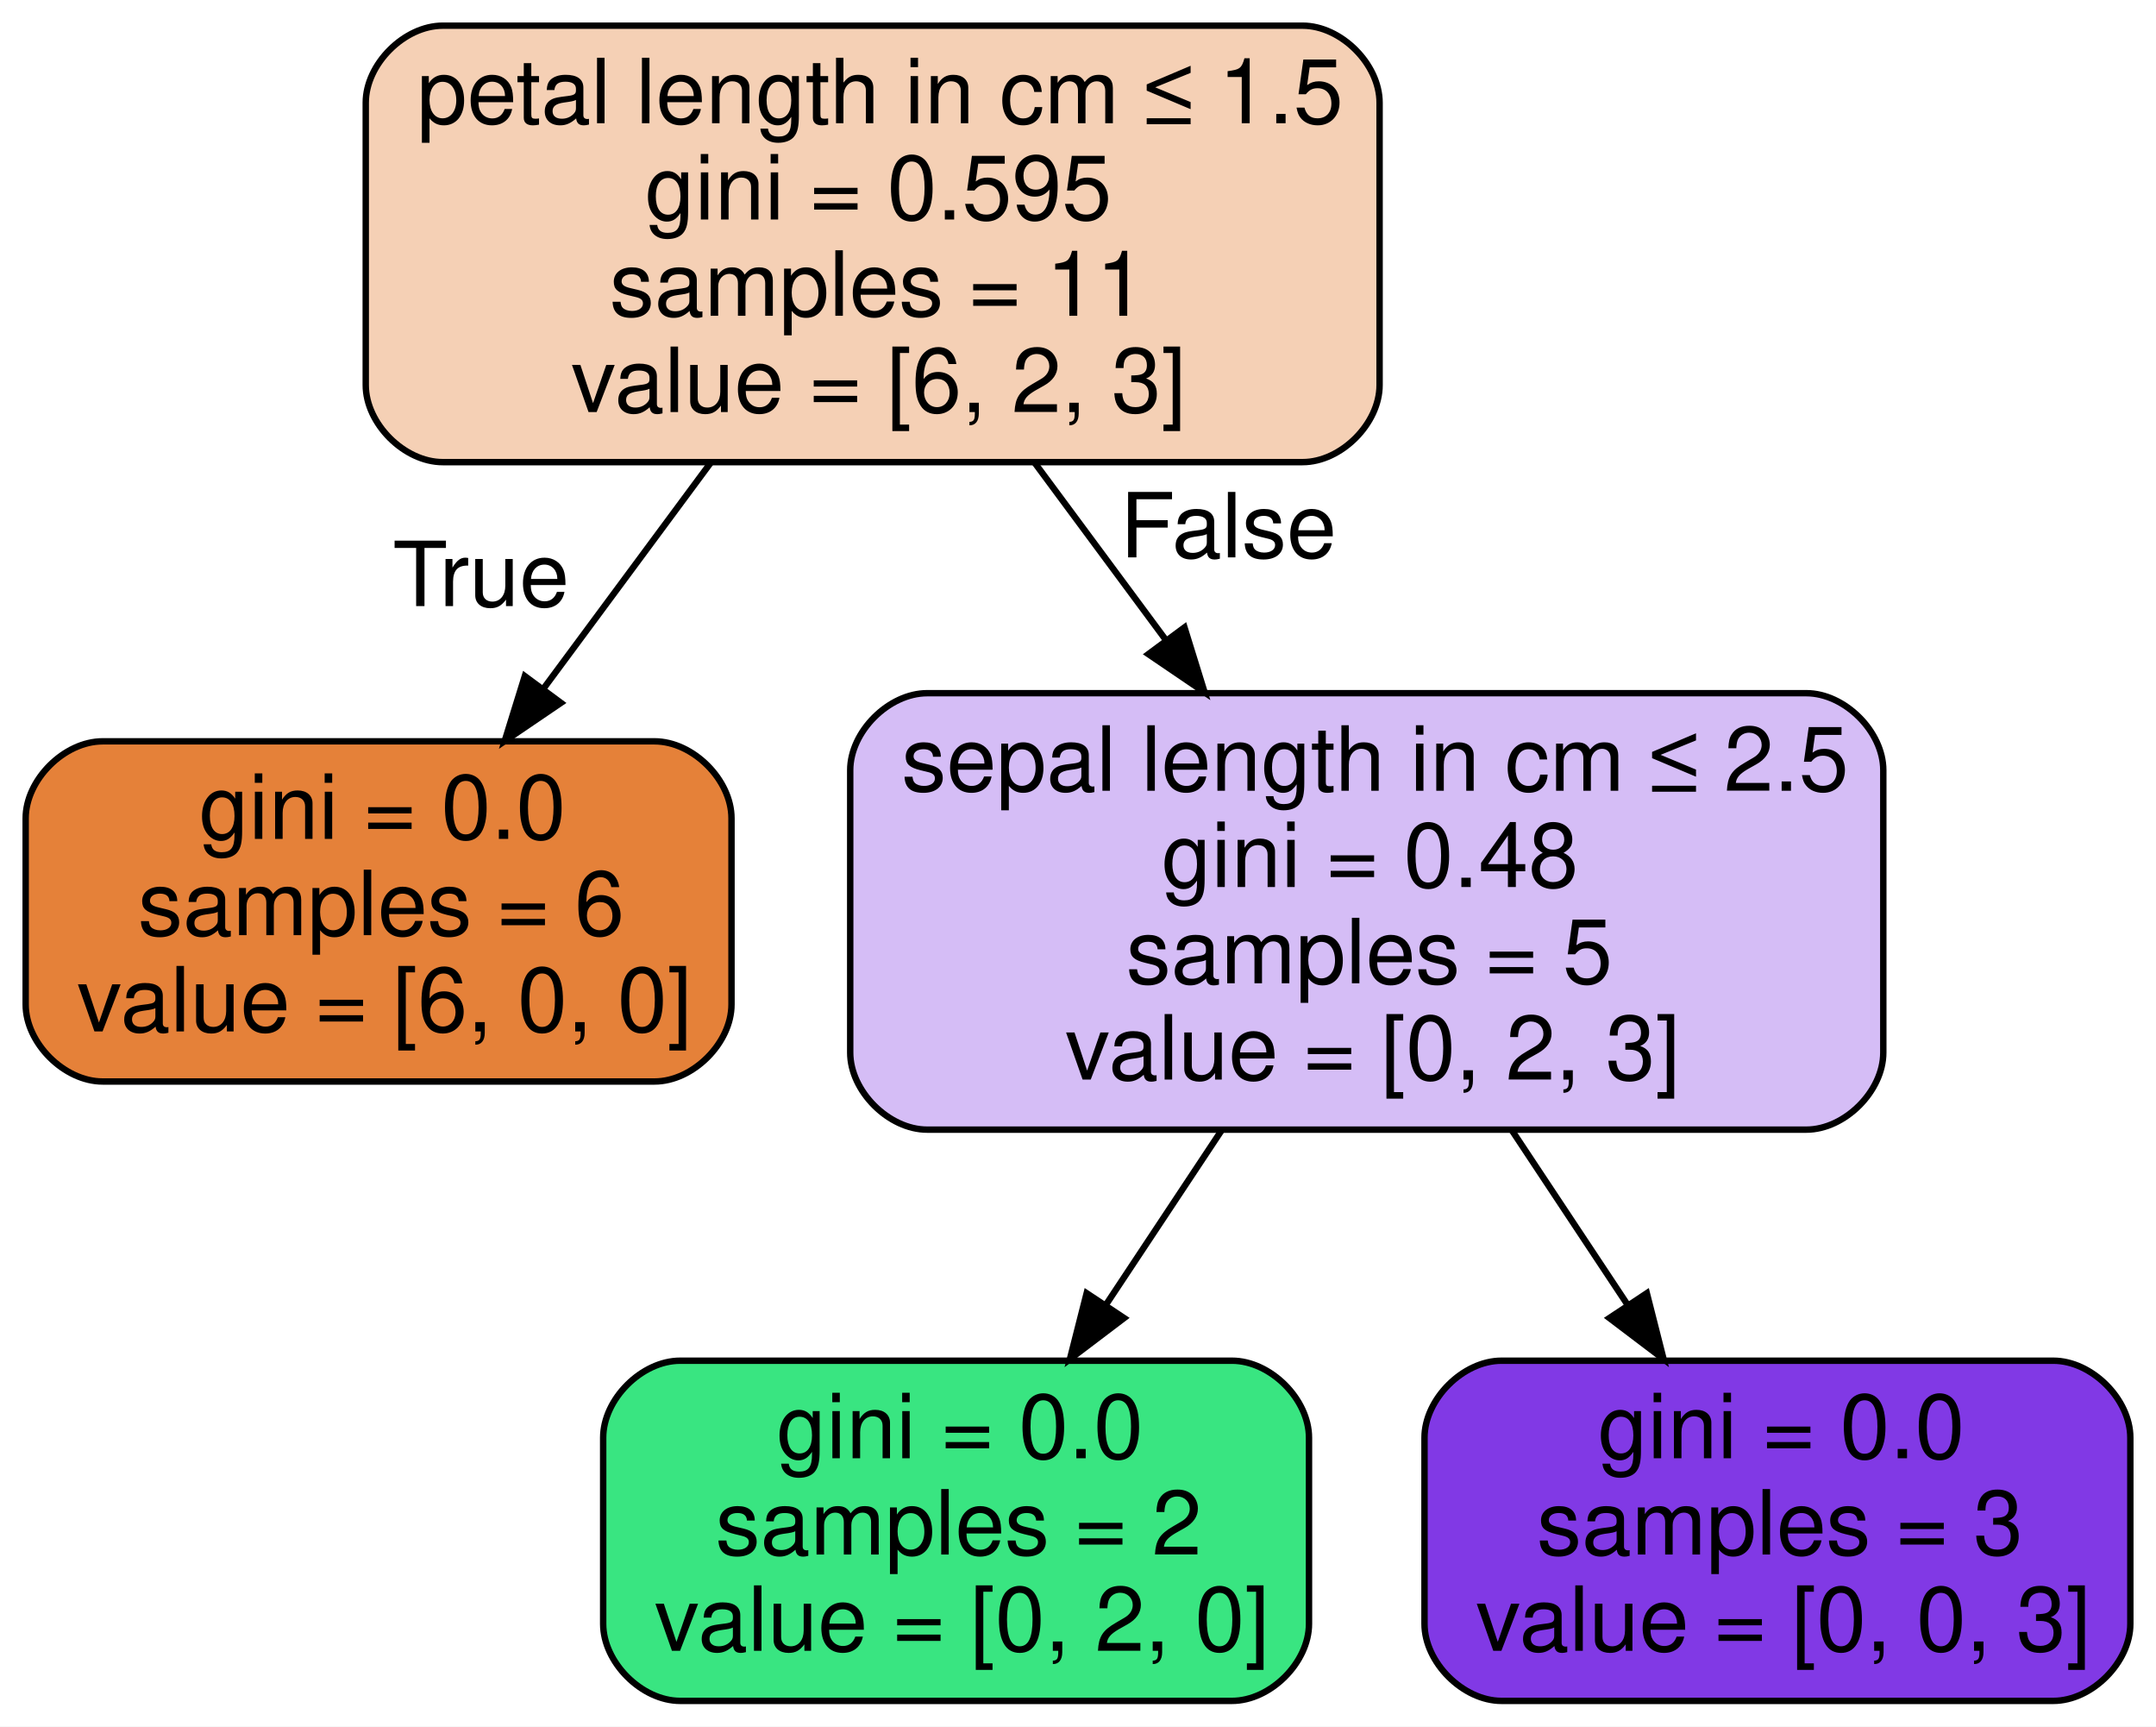
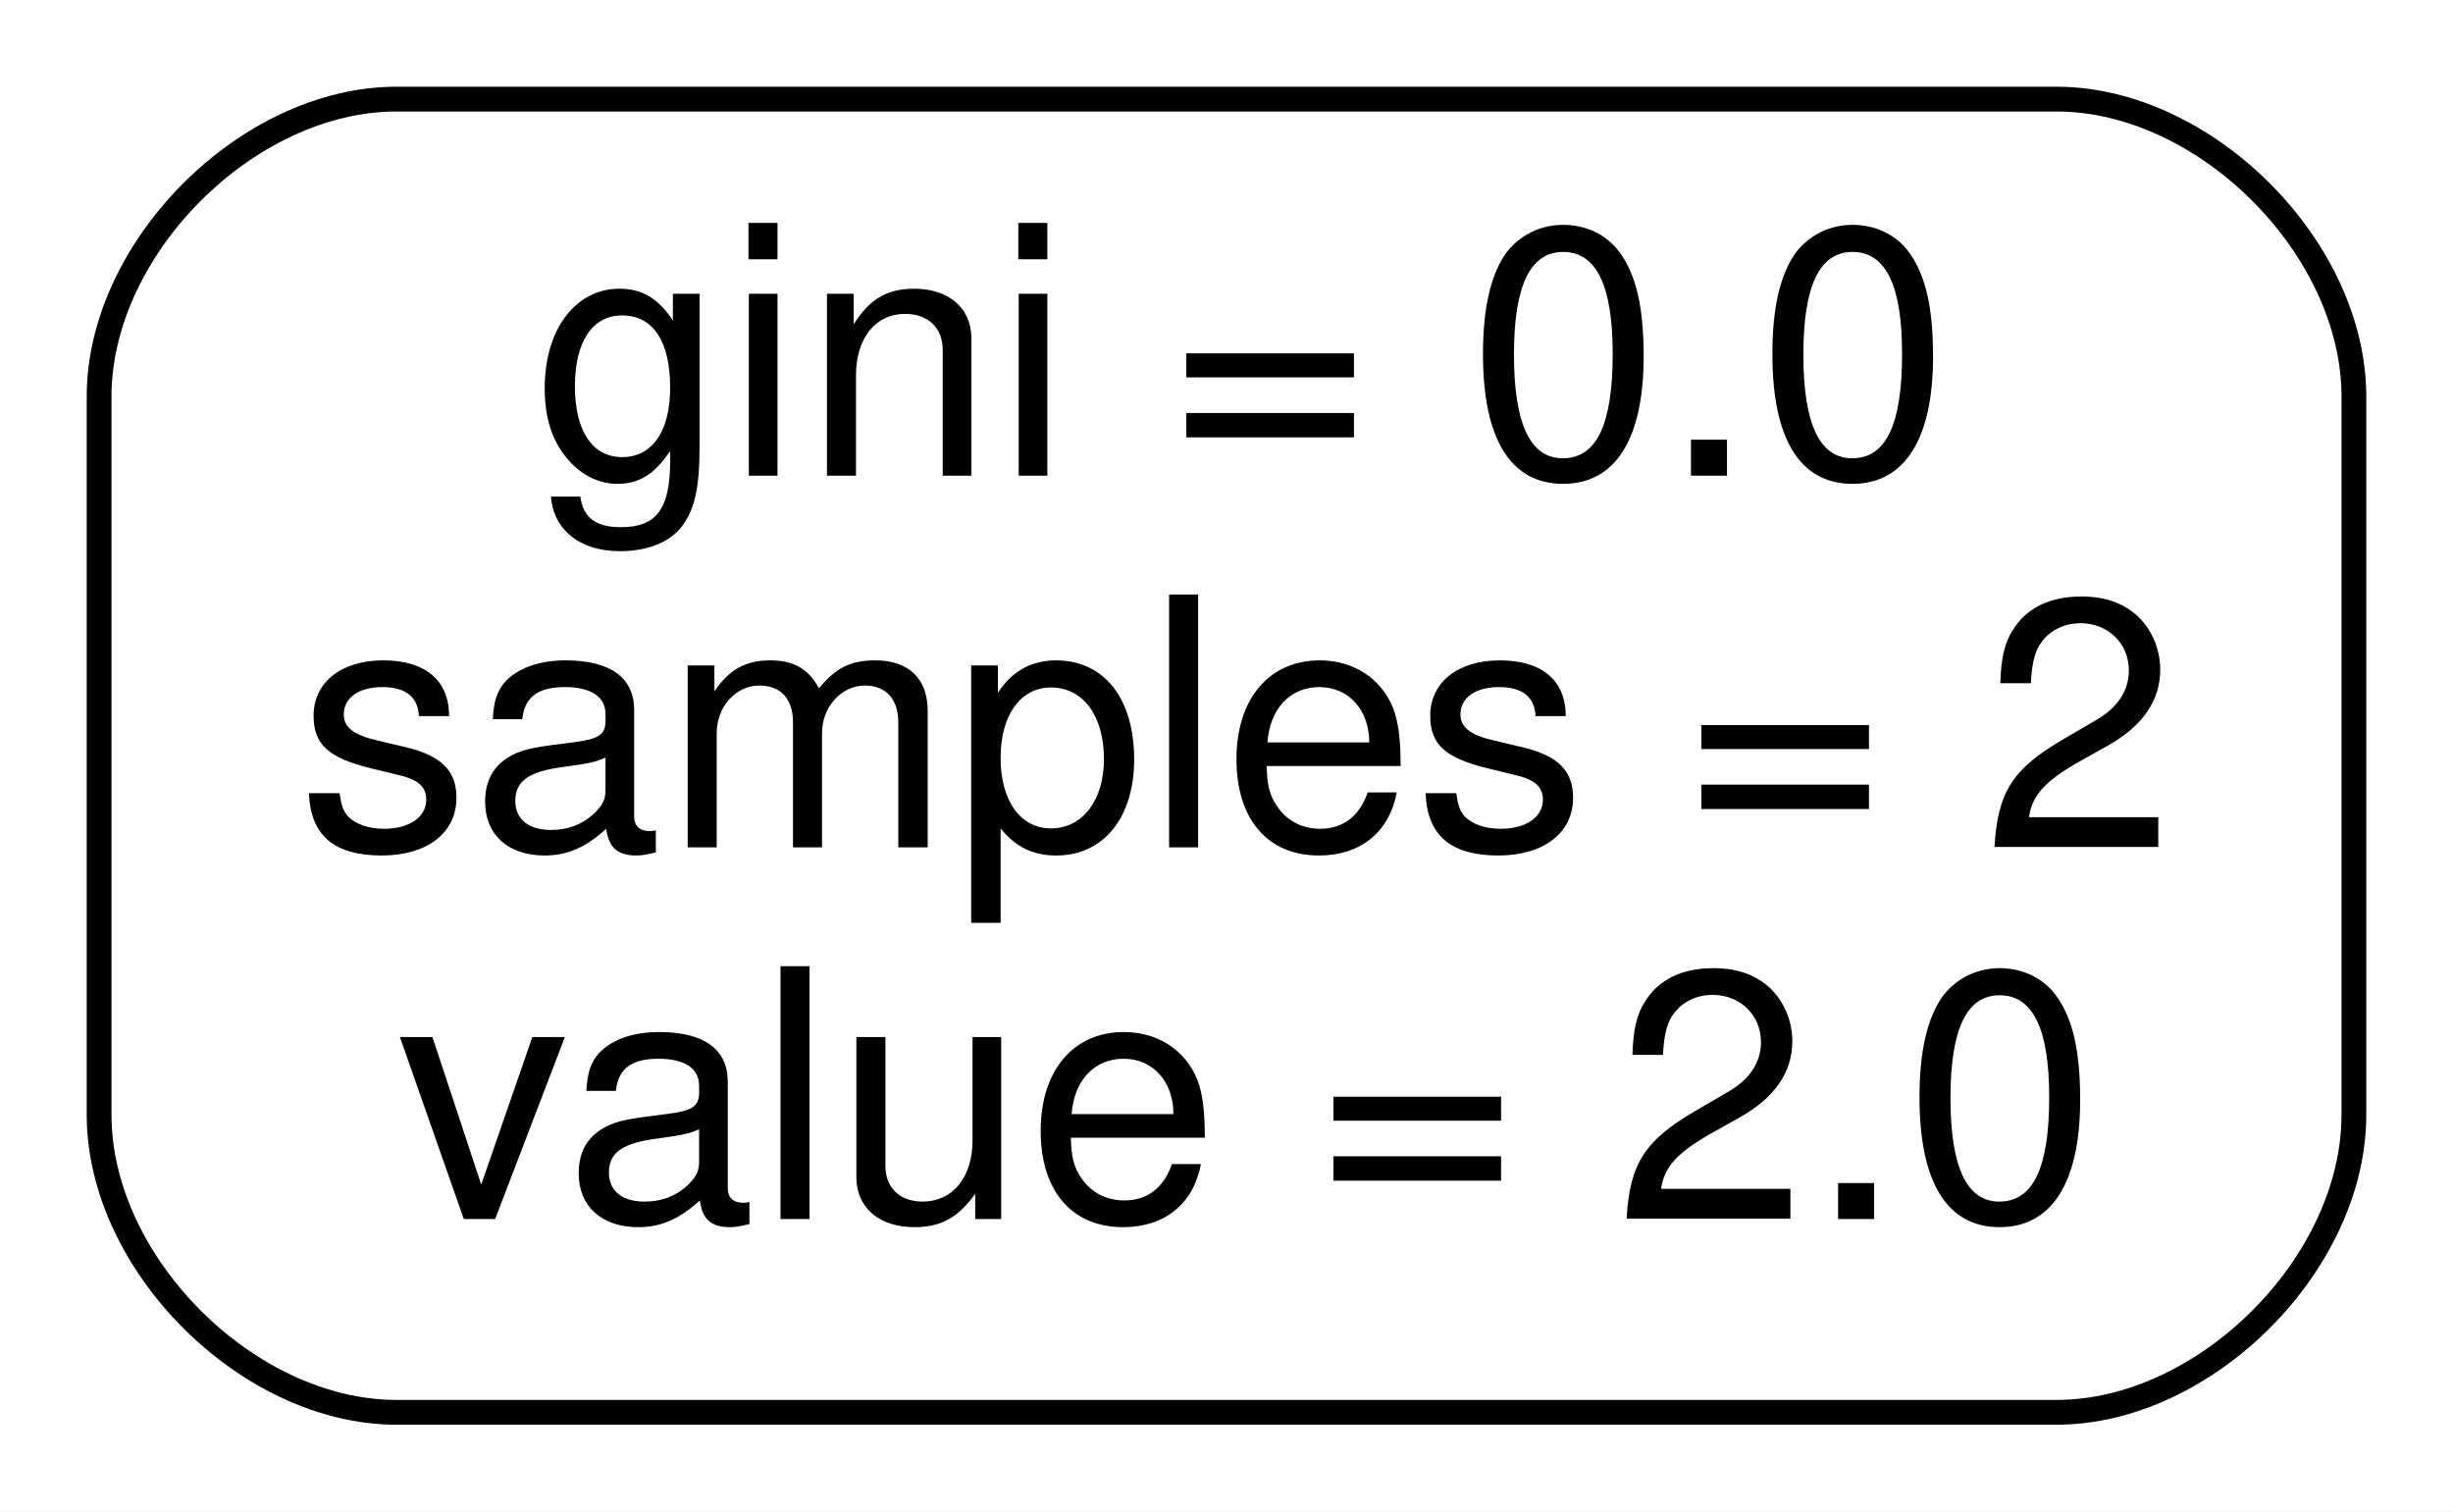
- <svg xmlns="http://www.w3.org/2000/svg" width="336pt" height="269pt" viewBox="0.00 0.00 336.00 269.00">
-   <g id="graph0" class="graph" transform="scale(1 1) rotate(0) translate(4 265)">
-     <polygon fill="#ffffff" stroke="transparent" points="-4,4 -4,-265 332,-265 332,4 -4,4" />
+ <svg xmlns="http://www.w3.org/2000/svg" width="99pt" height="61pt" viewBox="0.00 0.00 99.00 61.00">
+   <g id="graph0" class="graph" transform="scale(1 1) rotate(0) translate(4 57)">
+     <polygon fill="#ffffff" stroke="transparent" points="-4,4 -4,-57 95,-57 95,4 -4,4" />
    <g id="node1" class="node">
-       <path fill="#f5d0b5" stroke="#000000" d="M199,-261C199,-261 65,-261 65,-261 59,-261 53,-255 53,-249 53,-249 53,-205 53,-205 53,-199 59,-193 65,-193 65,-193 199,-193 199,-193 205,-193 211,-199 211,-205 211,-205 211,-249 211,-249 211,-255 205,-261 199,-261" />
-       <text text-anchor="start" x="61" y="-245.8" font-family="Helvetica,sans-Serif" font-size="14.00" fill="#000000">petal length in cm ≤ 1.5</text>
-       <text text-anchor="start" x="96.5" y="-230.8" font-family="Helvetica,sans-Serif" font-size="14.00" fill="#000000">gini = 0.595</text>
-       <text text-anchor="start" x="91" y="-215.8" font-family="Helvetica,sans-Serif" font-size="14.00" fill="#000000">samples = 11</text>
-       <text text-anchor="start" x="85" y="-200.8" font-family="Helvetica,sans-Serif" font-size="14.00" fill="#000000">value = [6, 2, 3]</text>
-     </g>
-     <g id="node2" class="node">
-       <path fill="#e58139" stroke="#000000" d="M98,-149.5C98,-149.5 12,-149.5 12,-149.5 6,-149.5 0,-143.5 0,-137.5 0,-137.5 0,-108.5 0,-108.5 0,-102.5 6,-96.5 12,-96.5 12,-96.5 98,-96.5 98,-96.5 104,-96.5 110,-102.5 110,-108.5 110,-108.5 110,-137.5 110,-137.5 110,-143.5 104,-149.5 98,-149.5" />
-       <text text-anchor="start" x="27" y="-134.3" font-family="Helvetica,sans-Serif" font-size="14.00" fill="#000000">gini = 0.0</text>
-       <text text-anchor="start" x="17.5" y="-119.3" font-family="Helvetica,sans-Serif" font-size="14.00" fill="#000000">samples = 6</text>
-       <text text-anchor="start" x="8" y="-104.3" font-family="Helvetica,sans-Serif" font-size="14.00" fill="#000000">value = [6, 0, 0]</text>
-     </g>
-     <g id="edge1" class="edge">
-       <path fill="none" stroke="#000000" d="M106.787,-192.946C98.469,-181.711 89.207,-169.202 80.843,-157.904" />
-       <polygon fill="#000000" stroke="#000000" points="83.415,-155.496 74.651,-149.542 77.789,-159.662 83.415,-155.496" />
-       <text text-anchor="middle" x="70.963" y="-170.569" font-family="Helvetica,sans-Serif" font-size="14.00" fill="#000000">True</text>
-     </g>
-     <g id="node3" class="node">
-       <path fill="#d5bdf6" stroke="#000000" d="M277.5,-157C277.5,-157 140.5,-157 140.5,-157 134.5,-157 128.5,-151 128.5,-145 128.5,-145 128.5,-101 128.5,-101 128.5,-95 134.5,-89 140.5,-89 140.5,-89 277.5,-89 277.5,-89 283.5,-89 289.5,-95 289.5,-101 289.5,-101 289.5,-145 289.5,-145 289.5,-151 283.5,-157 277.5,-157" />
-       <text text-anchor="start" x="136.5" y="-141.8" font-family="Helvetica,sans-Serif" font-size="14.00" fill="#000000">sepal length in cm ≤ 2.5</text>
-       <text text-anchor="start" x="177" y="-126.8" font-family="Helvetica,sans-Serif" font-size="14.00" fill="#000000">gini = 0.48</text>
-       <text text-anchor="start" x="171.5" y="-111.8" font-family="Helvetica,sans-Serif" font-size="14.00" fill="#000000">samples = 5</text>
-       <text text-anchor="start" x="162" y="-96.8" font-family="Helvetica,sans-Serif" font-size="14.00" fill="#000000">value = [0, 2, 3]</text>
-     </g>
-     <g id="edge2" class="edge">
-       <path fill="none" stroke="#000000" d="M157.213,-192.946C163.727,-184.148 170.821,-174.567 177.608,-165.399" />
-       <polygon fill="#000000" stroke="#000000" points="180.593,-167.25 183.731,-157.13 174.967,-163.084 180.593,-167.25" />
-       <text text-anchor="middle" x="187.419" y="-178.156" font-family="Helvetica,sans-Serif" font-size="14.00" fill="#000000">False</text>
-     </g>
-     <g id="node4" class="node">
-       <path fill="#39e581" stroke="#000000" d="M188,-53C188,-53 102,-53 102,-53 96,-53 90,-47 90,-41 90,-41 90,-12 90,-12 90,-6 96,0 102,0 102,0 188,0 188,0 194,0 200,-6 200,-12 200,-12 200,-41 200,-41 200,-47 194,-53 188,-53" />
-       <text text-anchor="start" x="117" y="-37.8" font-family="Helvetica,sans-Serif" font-size="14.00" fill="#000000">gini = 0.0</text>
-       <text text-anchor="start" x="107.5" y="-22.8" font-family="Helvetica,sans-Serif" font-size="14.00" fill="#000000">samples = 2</text>
-       <text text-anchor="start" x="98" y="-7.8" font-family="Helvetica,sans-Serif" font-size="14.00" fill="#000000">value = [0, 2, 0]</text>
-     </g>
-     <g id="edge3" class="edge">
-       <path fill="none" stroke="#000000" d="M186.436,-88.978C180.606,-80.187 174.317,-70.704 168.443,-61.848" />
-       <polygon fill="#000000" stroke="#000000" points="171.184,-59.648 162.74,-53.248 165.35,-63.517 171.184,-59.648" />
-     </g>
-     <g id="node5" class="node">
-       <path fill="#8139e5" stroke="#000000" d="M316,-53C316,-53 230,-53 230,-53 224,-53 218,-47 218,-41 218,-41 218,-12 218,-12 218,-6 224,0 230,0 230,0 316,0 316,0 322,0 328,-6 328,-12 328,-12 328,-41 328,-41 328,-47 322,-53 316,-53" />
-       <text text-anchor="start" x="245" y="-37.8" font-family="Helvetica,sans-Serif" font-size="14.00" fill="#000000">gini = 0.0</text>
-       <text text-anchor="start" x="235.5" y="-22.8" font-family="Helvetica,sans-Serif" font-size="14.00" fill="#000000">samples = 3</text>
-       <text text-anchor="start" x="226" y="-7.8" font-family="Helvetica,sans-Serif" font-size="14.00" fill="#000000">value = [0, 0, 3]</text>
-     </g>
-     <g id="edge4" class="edge">
-       <path fill="none" stroke="#000000" d="M231.564,-88.978C237.394,-80.187 243.683,-70.704 249.557,-61.848" />
-       <polygon fill="#000000" stroke="#000000" points="252.65,-63.517 255.26,-53.248 246.816,-59.648 252.65,-63.517" />
+       <path fill="#ffffff" stroke="#000000" d="M79,-53C79,-53 12,-53 12,-53 6,-53 0,-47 0,-41 0,-41 0,-12 0,-12 0,-6 6,0 12,0 12,0 79,0 79,0 85,0 91,-6 91,-12 91,-12 91,-41 91,-41 91,-47 85,-53 79,-53" />
+       <text text-anchor="start" x="17.5" y="-37.8" font-family="Helvetica,sans-Serif" font-size="14.00" fill="#000000">gini = 0.0</text>
+       <text text-anchor="start" x="8" y="-22.8" font-family="Helvetica,sans-Serif" font-size="14.00" fill="#000000">samples = 2</text>
+       <text text-anchor="start" x="12" y="-7.8" font-family="Helvetica,sans-Serif" font-size="14.00" fill="#000000">value = 2.0</text>
    </g>
  </g>
</svg>
